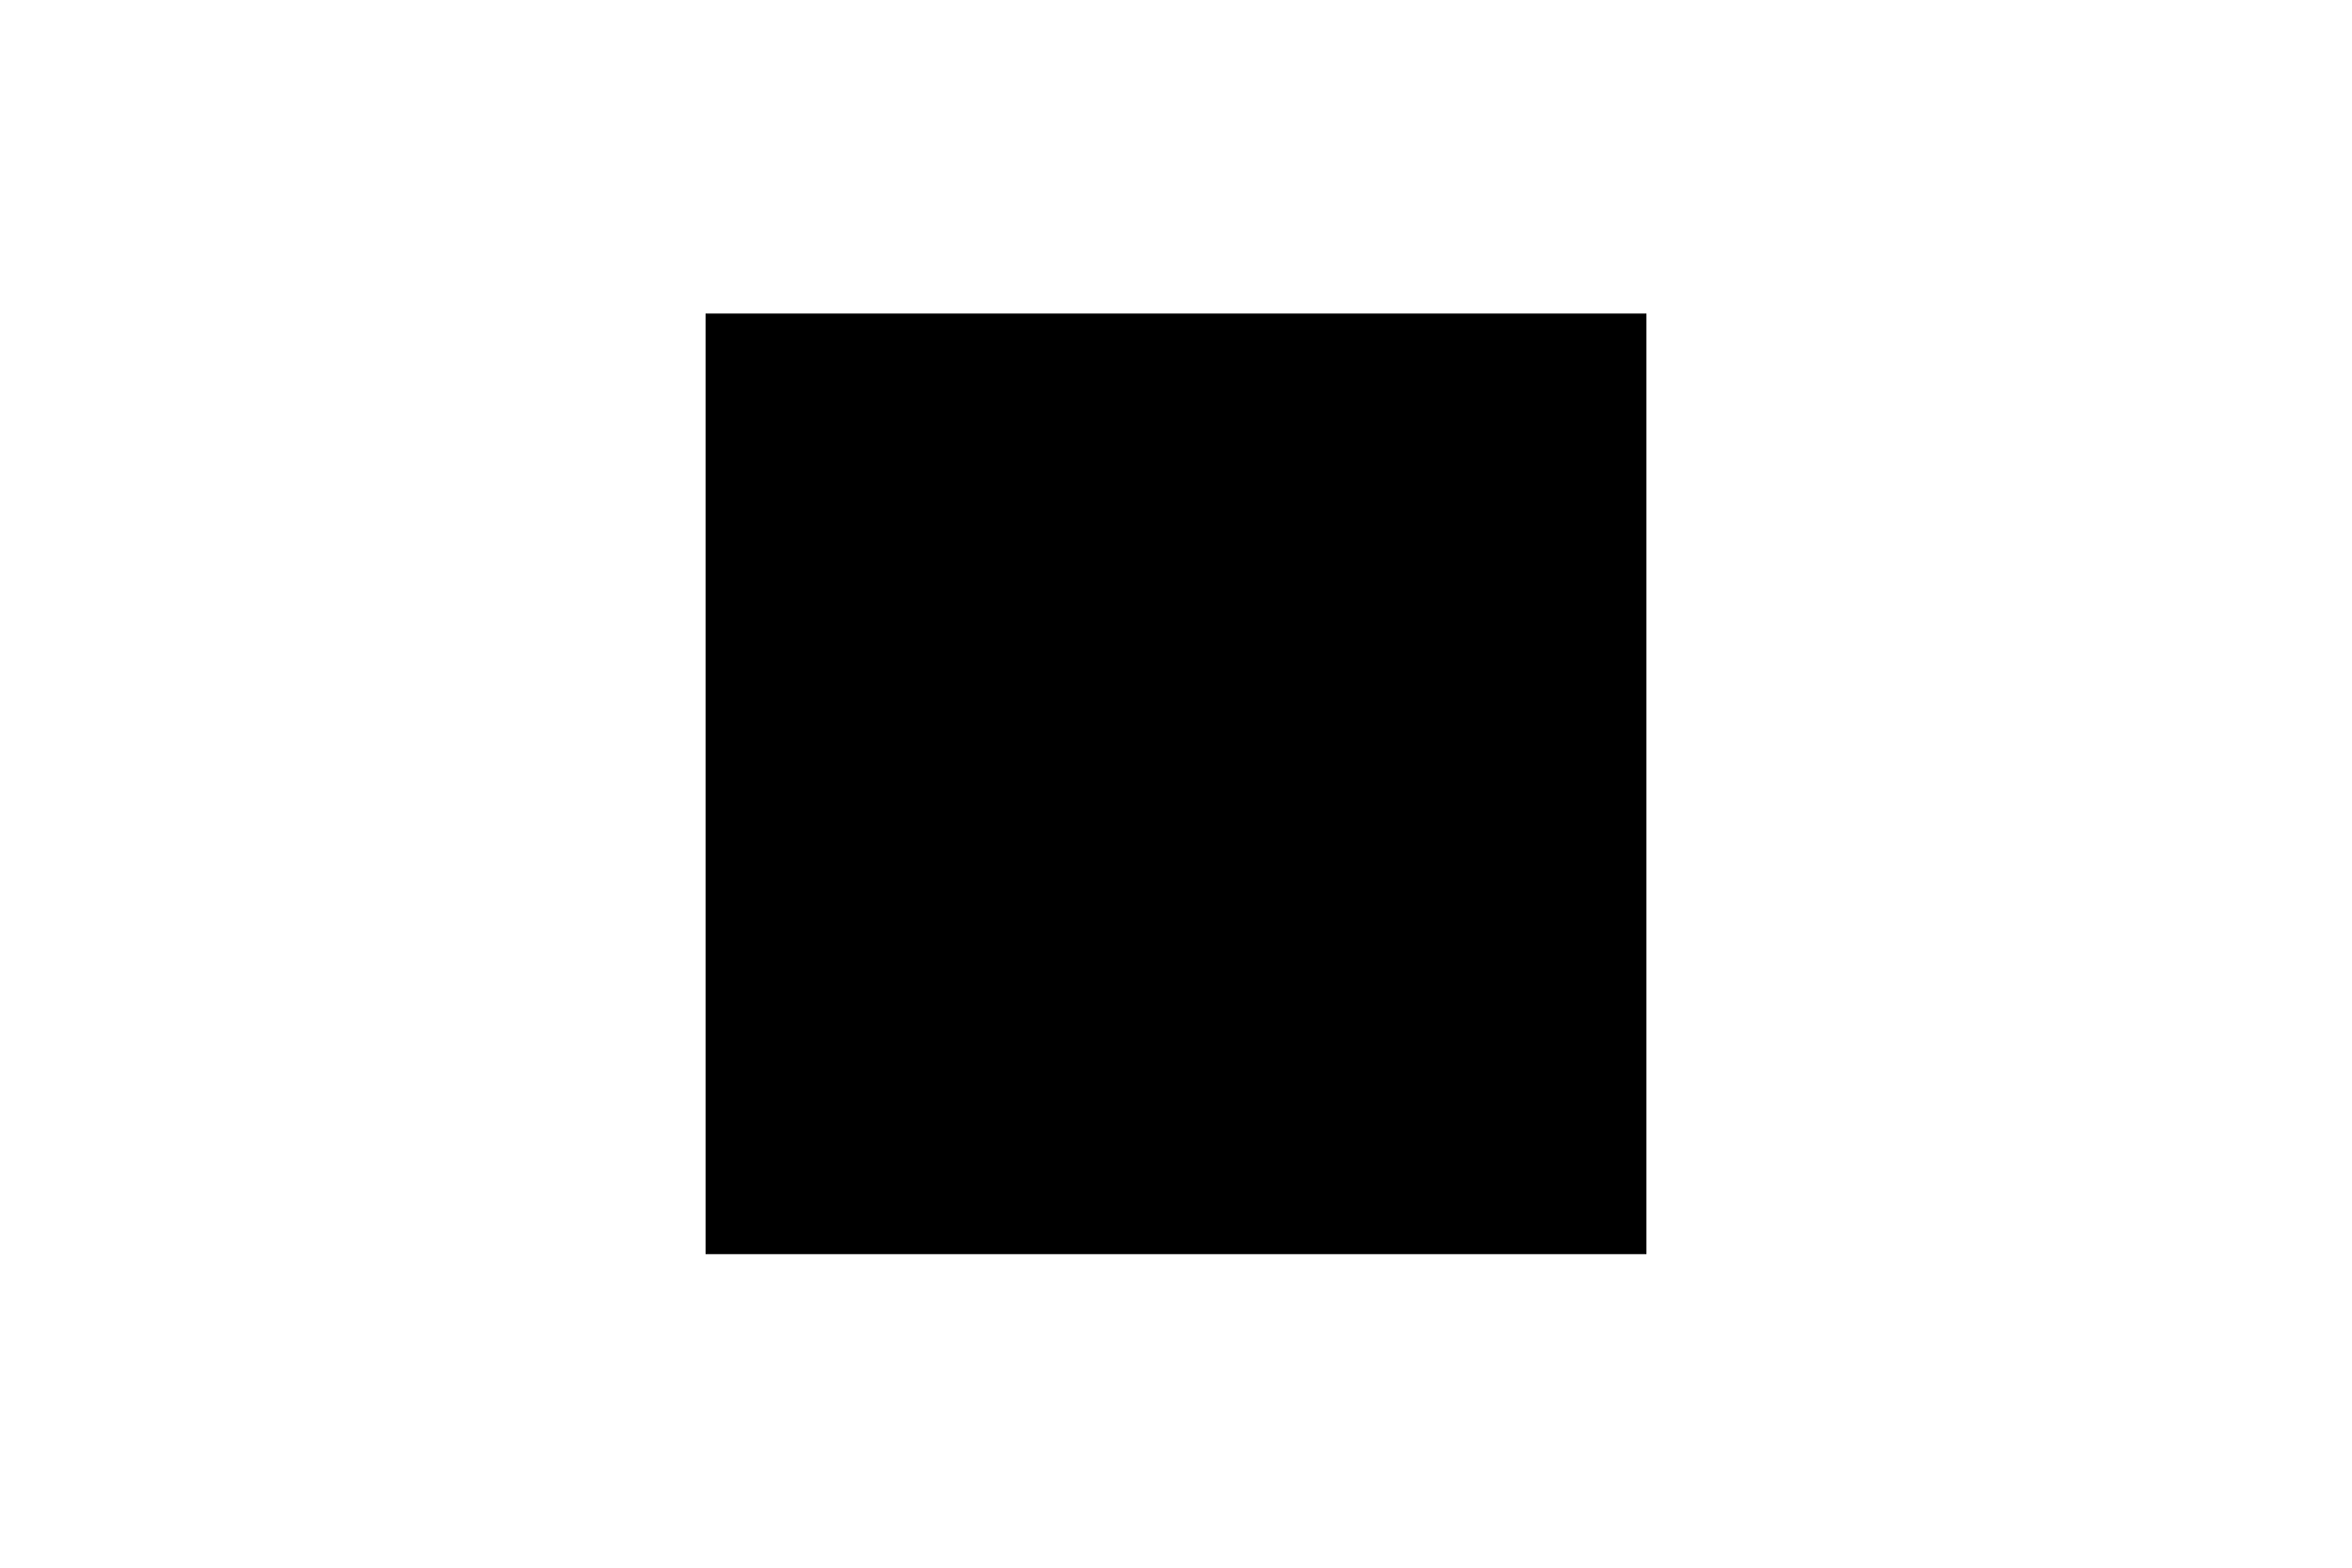
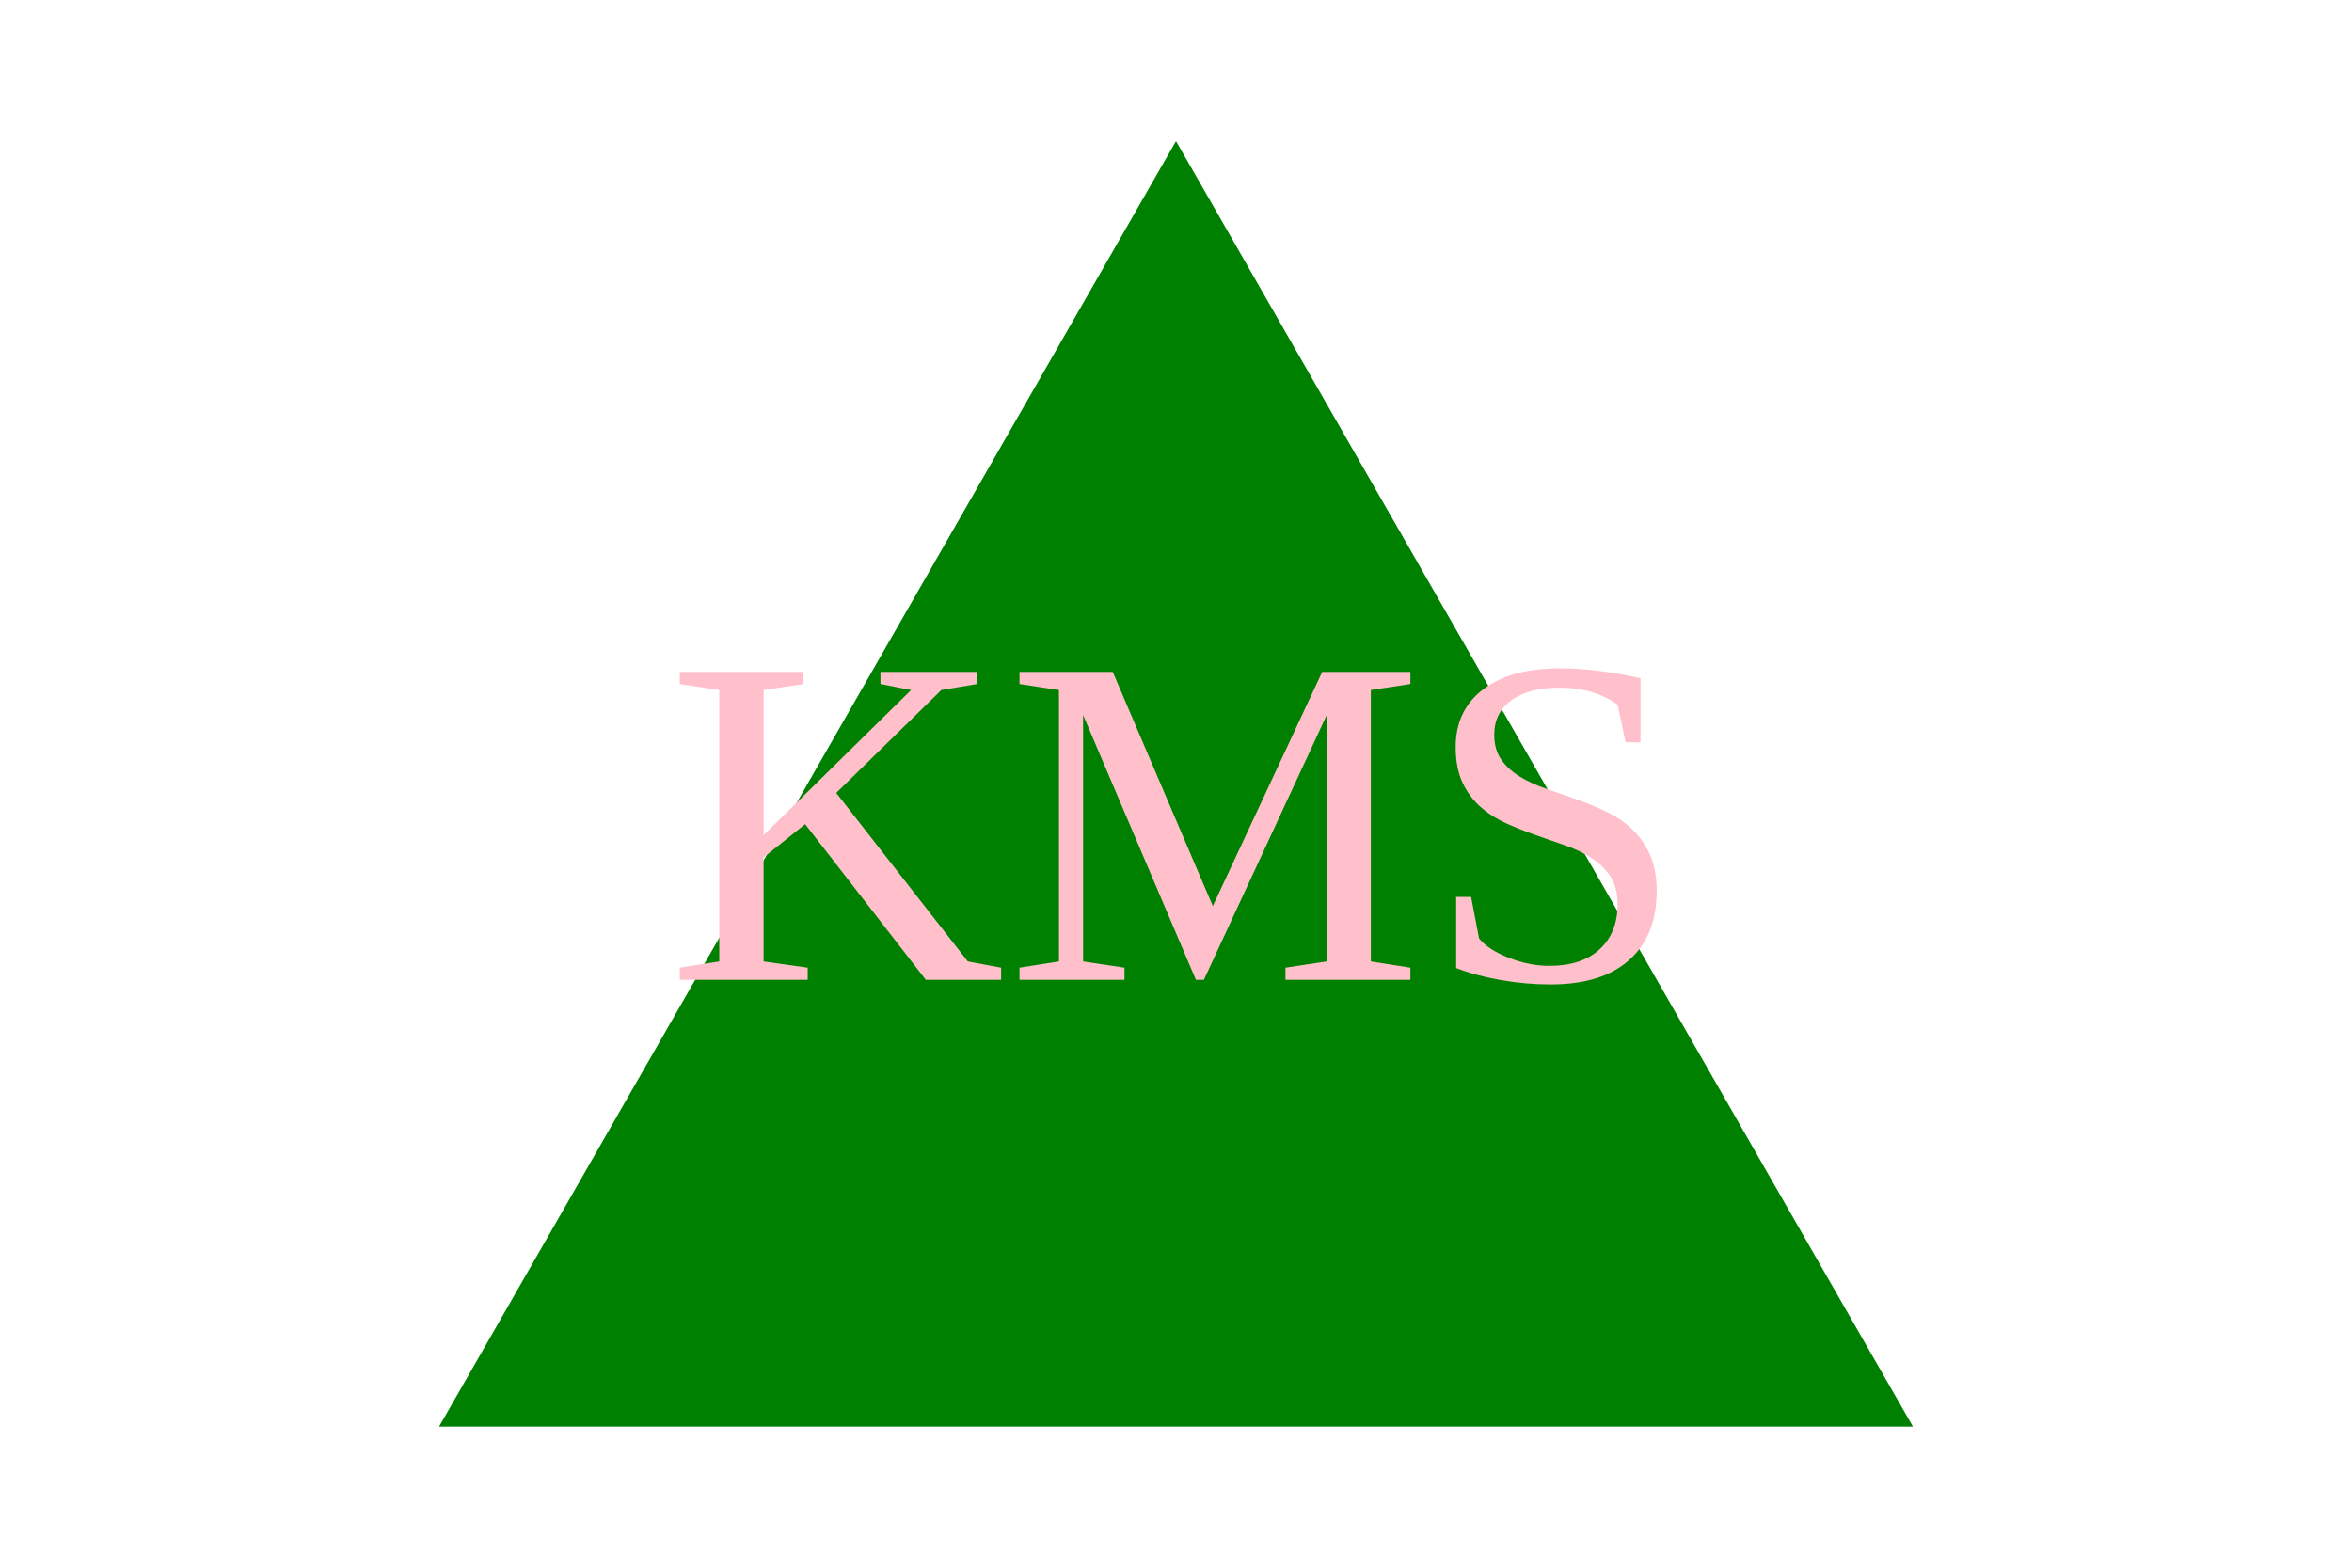
<svg xmlns="http://www.w3.org/2000/svg" width="300" height="200">
-   <rect x="90" y="40" width="120" height="120" fill="3" />
-   <text x="150" y="125" font-size="60" text-anchor="middle" fill="6">JJS</text>
+   <polygon points="150, 18 244, 182 56, 182" fill="green" />
+   <text x="150" y="125" font-size="60" text-anchor="middle" fill="pink">KMS</text>
</svg>
